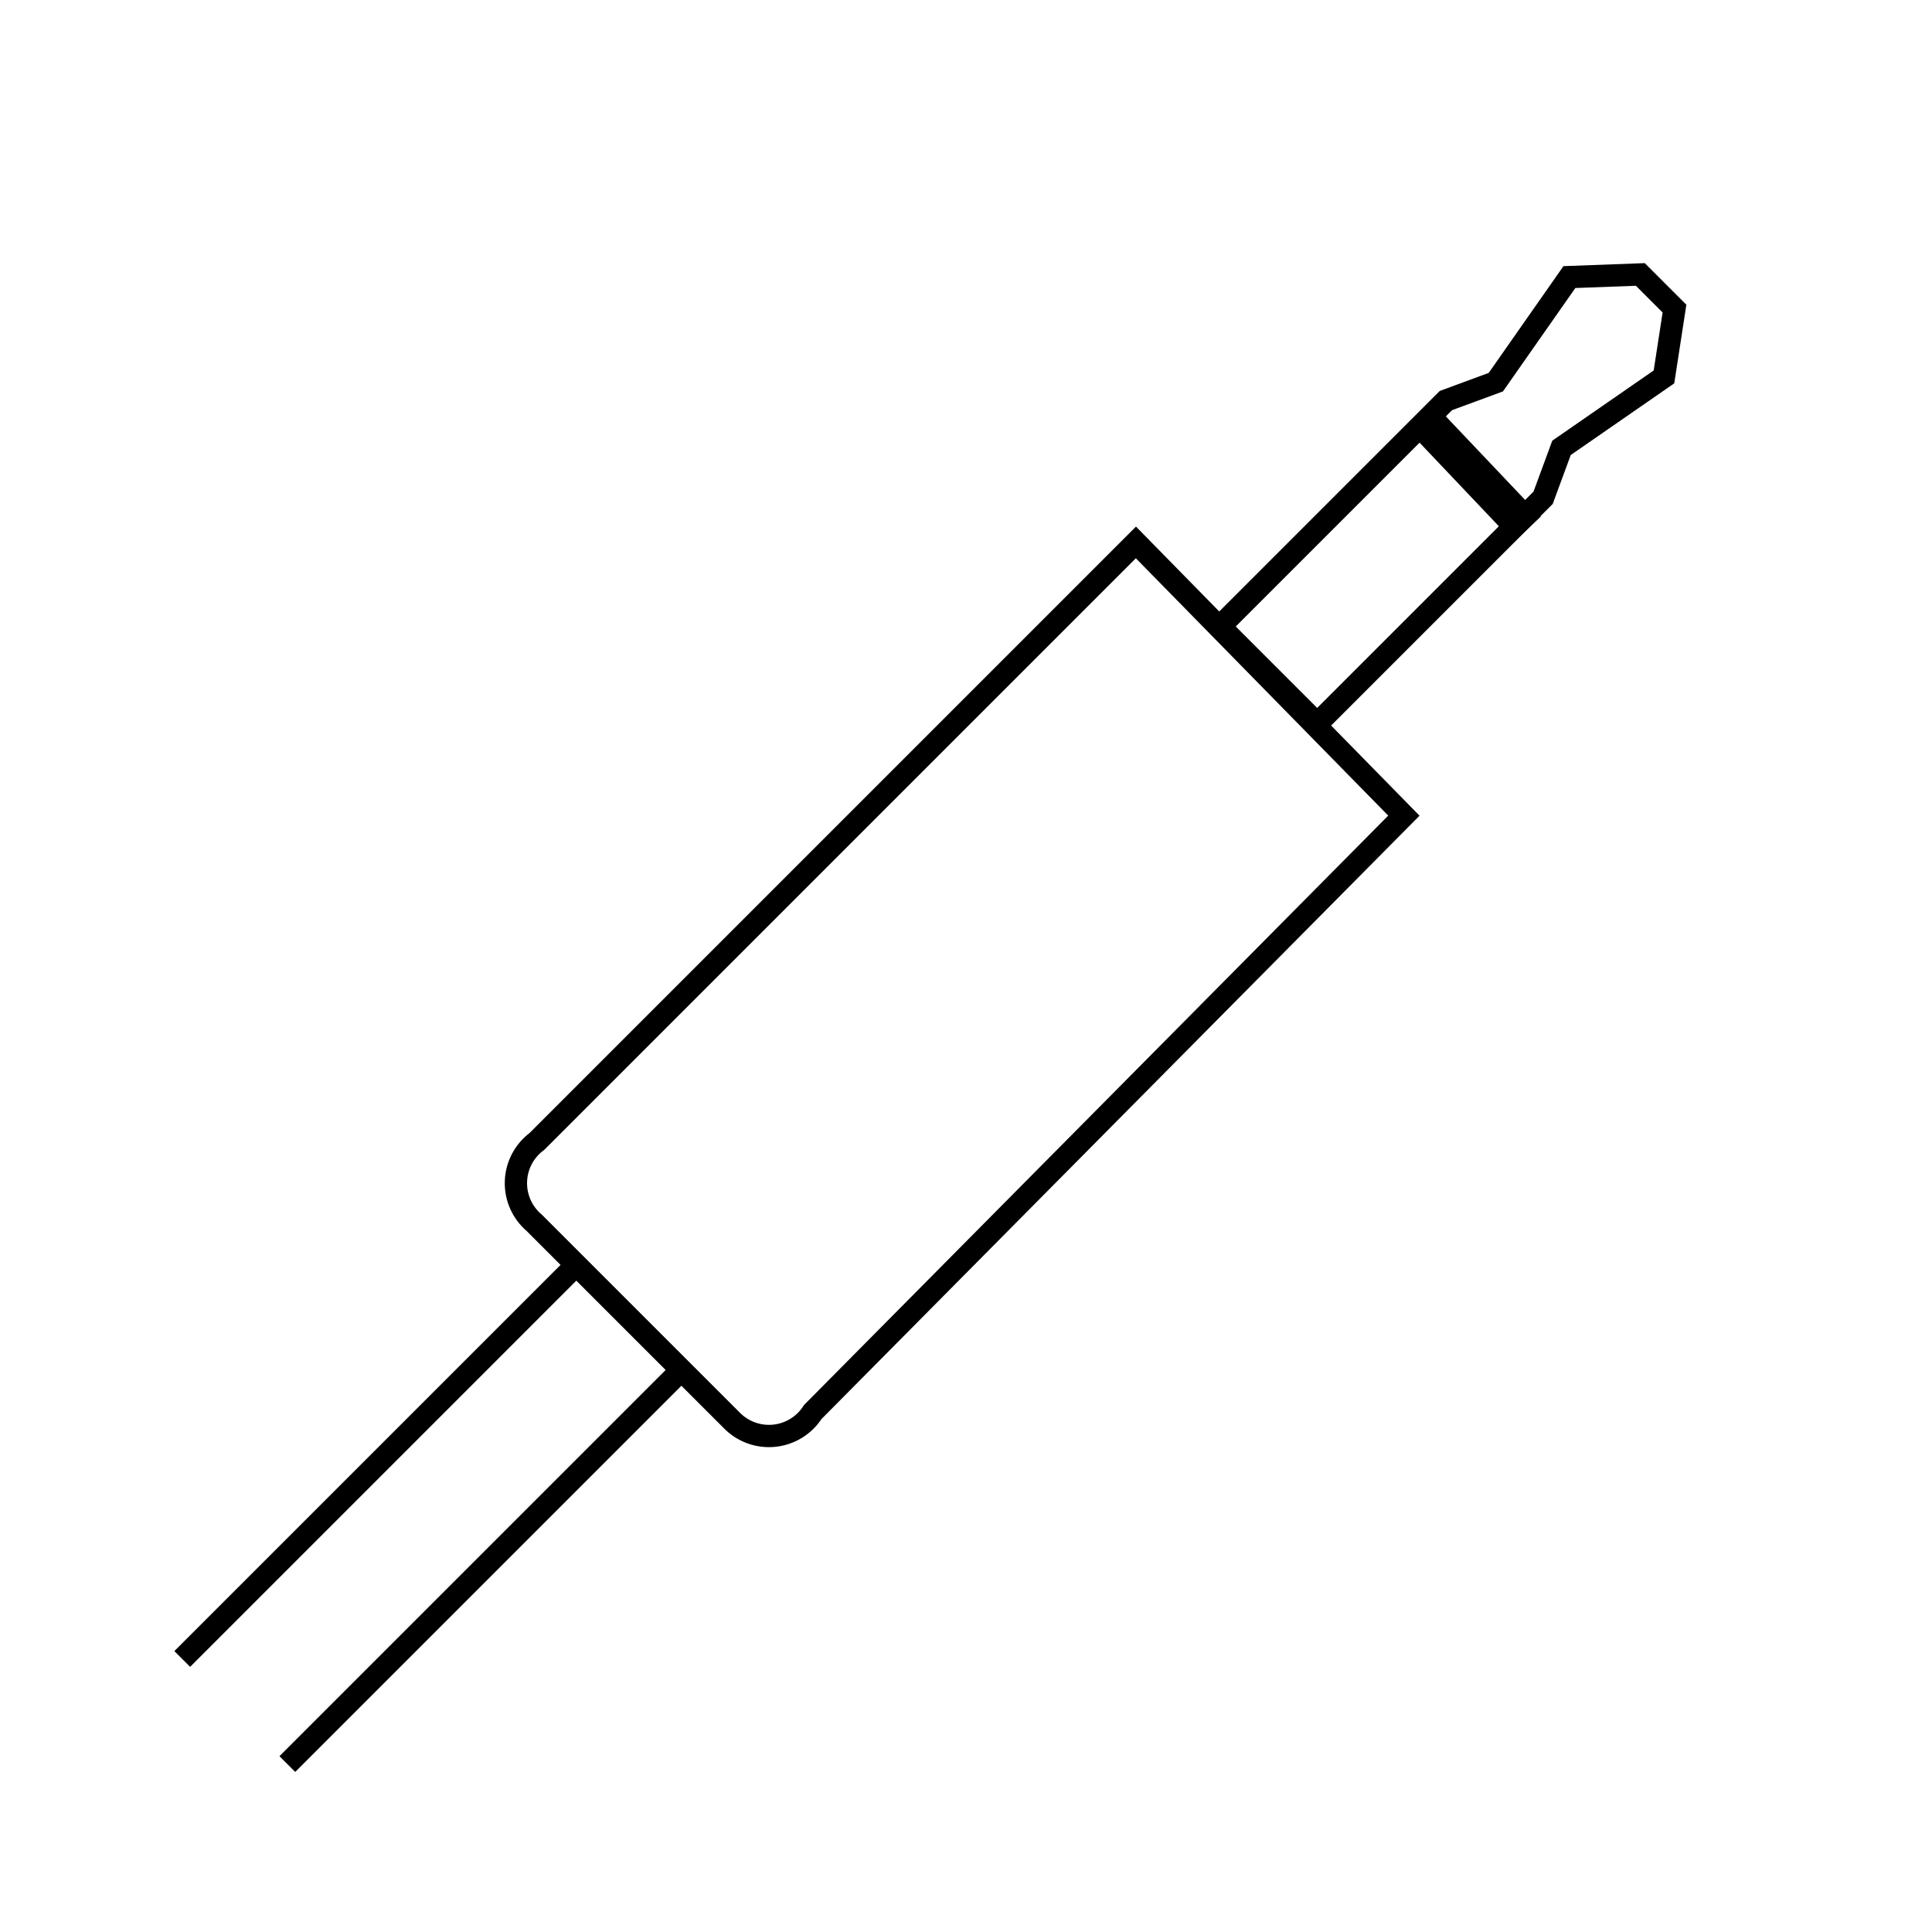
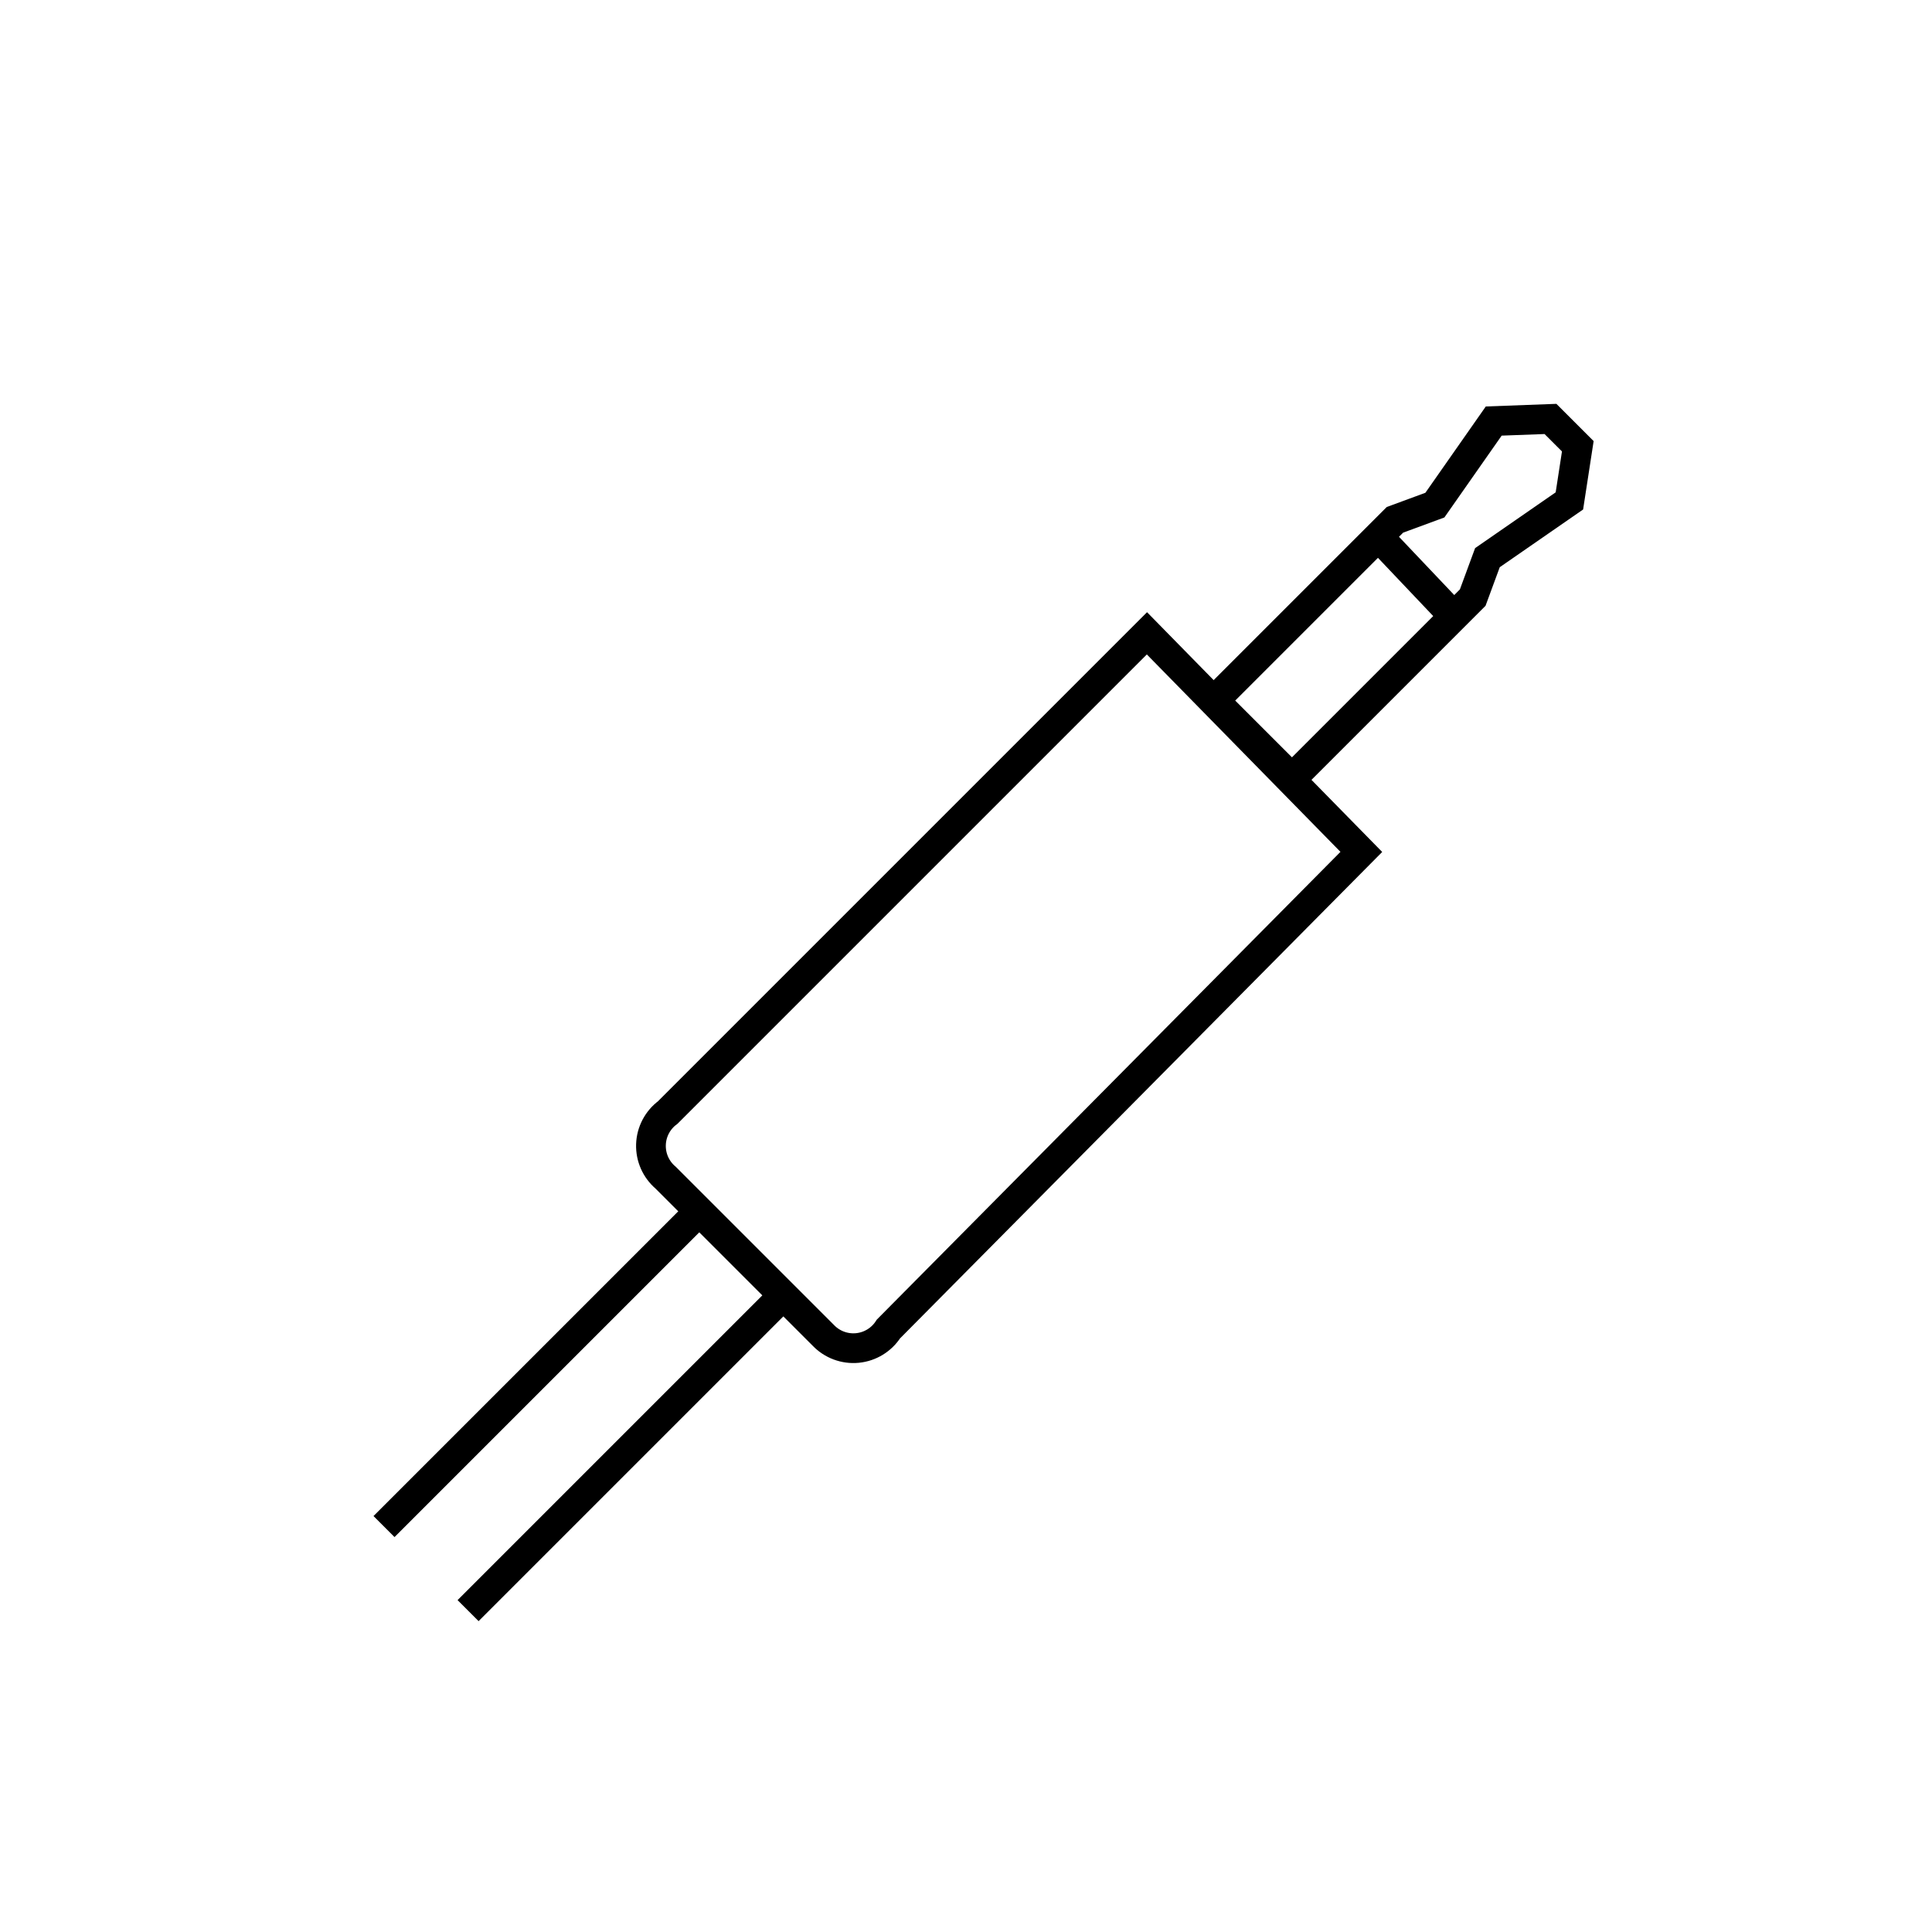
<svg xmlns="http://www.w3.org/2000/svg" xmlns:xlink="http://www.w3.org/1999/xlink" version="1.1" baseProfile="full" width="130px" height="130px" viewBox="0 0 130 130" preserveAspectRatio="xMidYMid meet" id="svg_document" style="zoom: 1;">
  <defs id="svg_document_defs" />
-   <a id="a1" xlink:href="./devices.html">
-     <g transform="" id="g2">
-       <rect x="0px" height="130px" y="0px" id="background_rect" width="130px" fill="white" visibility="visible" />
-       <g id="g1" transform="rotate(45 148.0938 152) scale(0.5 0.5)">
-         <path stroke="#000000" id="path1" stroke-width="3px" d="M66,242 L66,199 L63,192.5 L66,176 L60.5,168.5 L54,168.5 L47.5,175.5 L50.5,192.5 L47.5,199 L47.5,242 L66,242 Z Z" fill="none" transform="" />
-         <line stroke="#000000" y1="203px" id="line2" x1="48.5px" stroke-width="5px" y2="203.5px" x2="67.5px" transform="" />
-         <path stroke="#000000" id="path2" stroke-width="3px" d="M83,242.5 L31.5,242 L31.5,356 A7,7 0 0 0 39,364 L76.5,364 A7,7 0 0 0 83.5,355.5 L83,242.5 Z Z" fill="none" transform="" />
-         <line stroke="#000000" y1="363px" id="line1" x1="47px" stroke-width="3px" y2="439px" x2="47px" transform="" />
-         <line stroke="#000000" y1="363px" x1="67px" stroke-width="3px" y2="439px" x2="67px" transform="" id="line3" />
-       </g>
+   <g id="g2" transform="">
+     <rect x="0px" height="130px" y="0px" id="background_rect" width="130px" fill="white" visibility="visible" />
+     <g id="g1" transform="rotate(45 148.0938 152) scale(0.4 0.4) translate(20 70)">
+       <path stroke="#000000" id="path1" stroke-width="5px" d="M66,242 L66,199 L63,192.5 L66,176 L60.5,168.5 L54,168.5 L47.5,175.5 L50.5,192.5 L47.5,199 L47.5,242 L66,242 Z Z" fill="none" transform="" />
+       <line stroke="#000000" y1="203px" id="line2" x1="48.5px" stroke-width="5px" y2="203.5px" x2="67.5px" transform="" />
+       <path stroke="#000000" id="path2" stroke-width="5px" d="M83,242.5 L31.5,242 L31.5,356 A7,7 0 0 0 39,364 L76.5,364 A7,7 0 0 0 83.5,355.5 L83,242.5 Z Z" fill="none" transform="" />
+       <line stroke="#000000" y1="363px" id="line1" stroke-width="5px" x1="47px" y2="439px" x2="47px" transform="" />
+       <line stroke="#000000" y1="363px" id="line3" stroke-width="5px" x1="67px" y2="439px" x2="67px" transform="" />
    </g>
-   </a>
+   </g>
+   <a id="a1" xlink:href="./devices.html" />
</svg>
